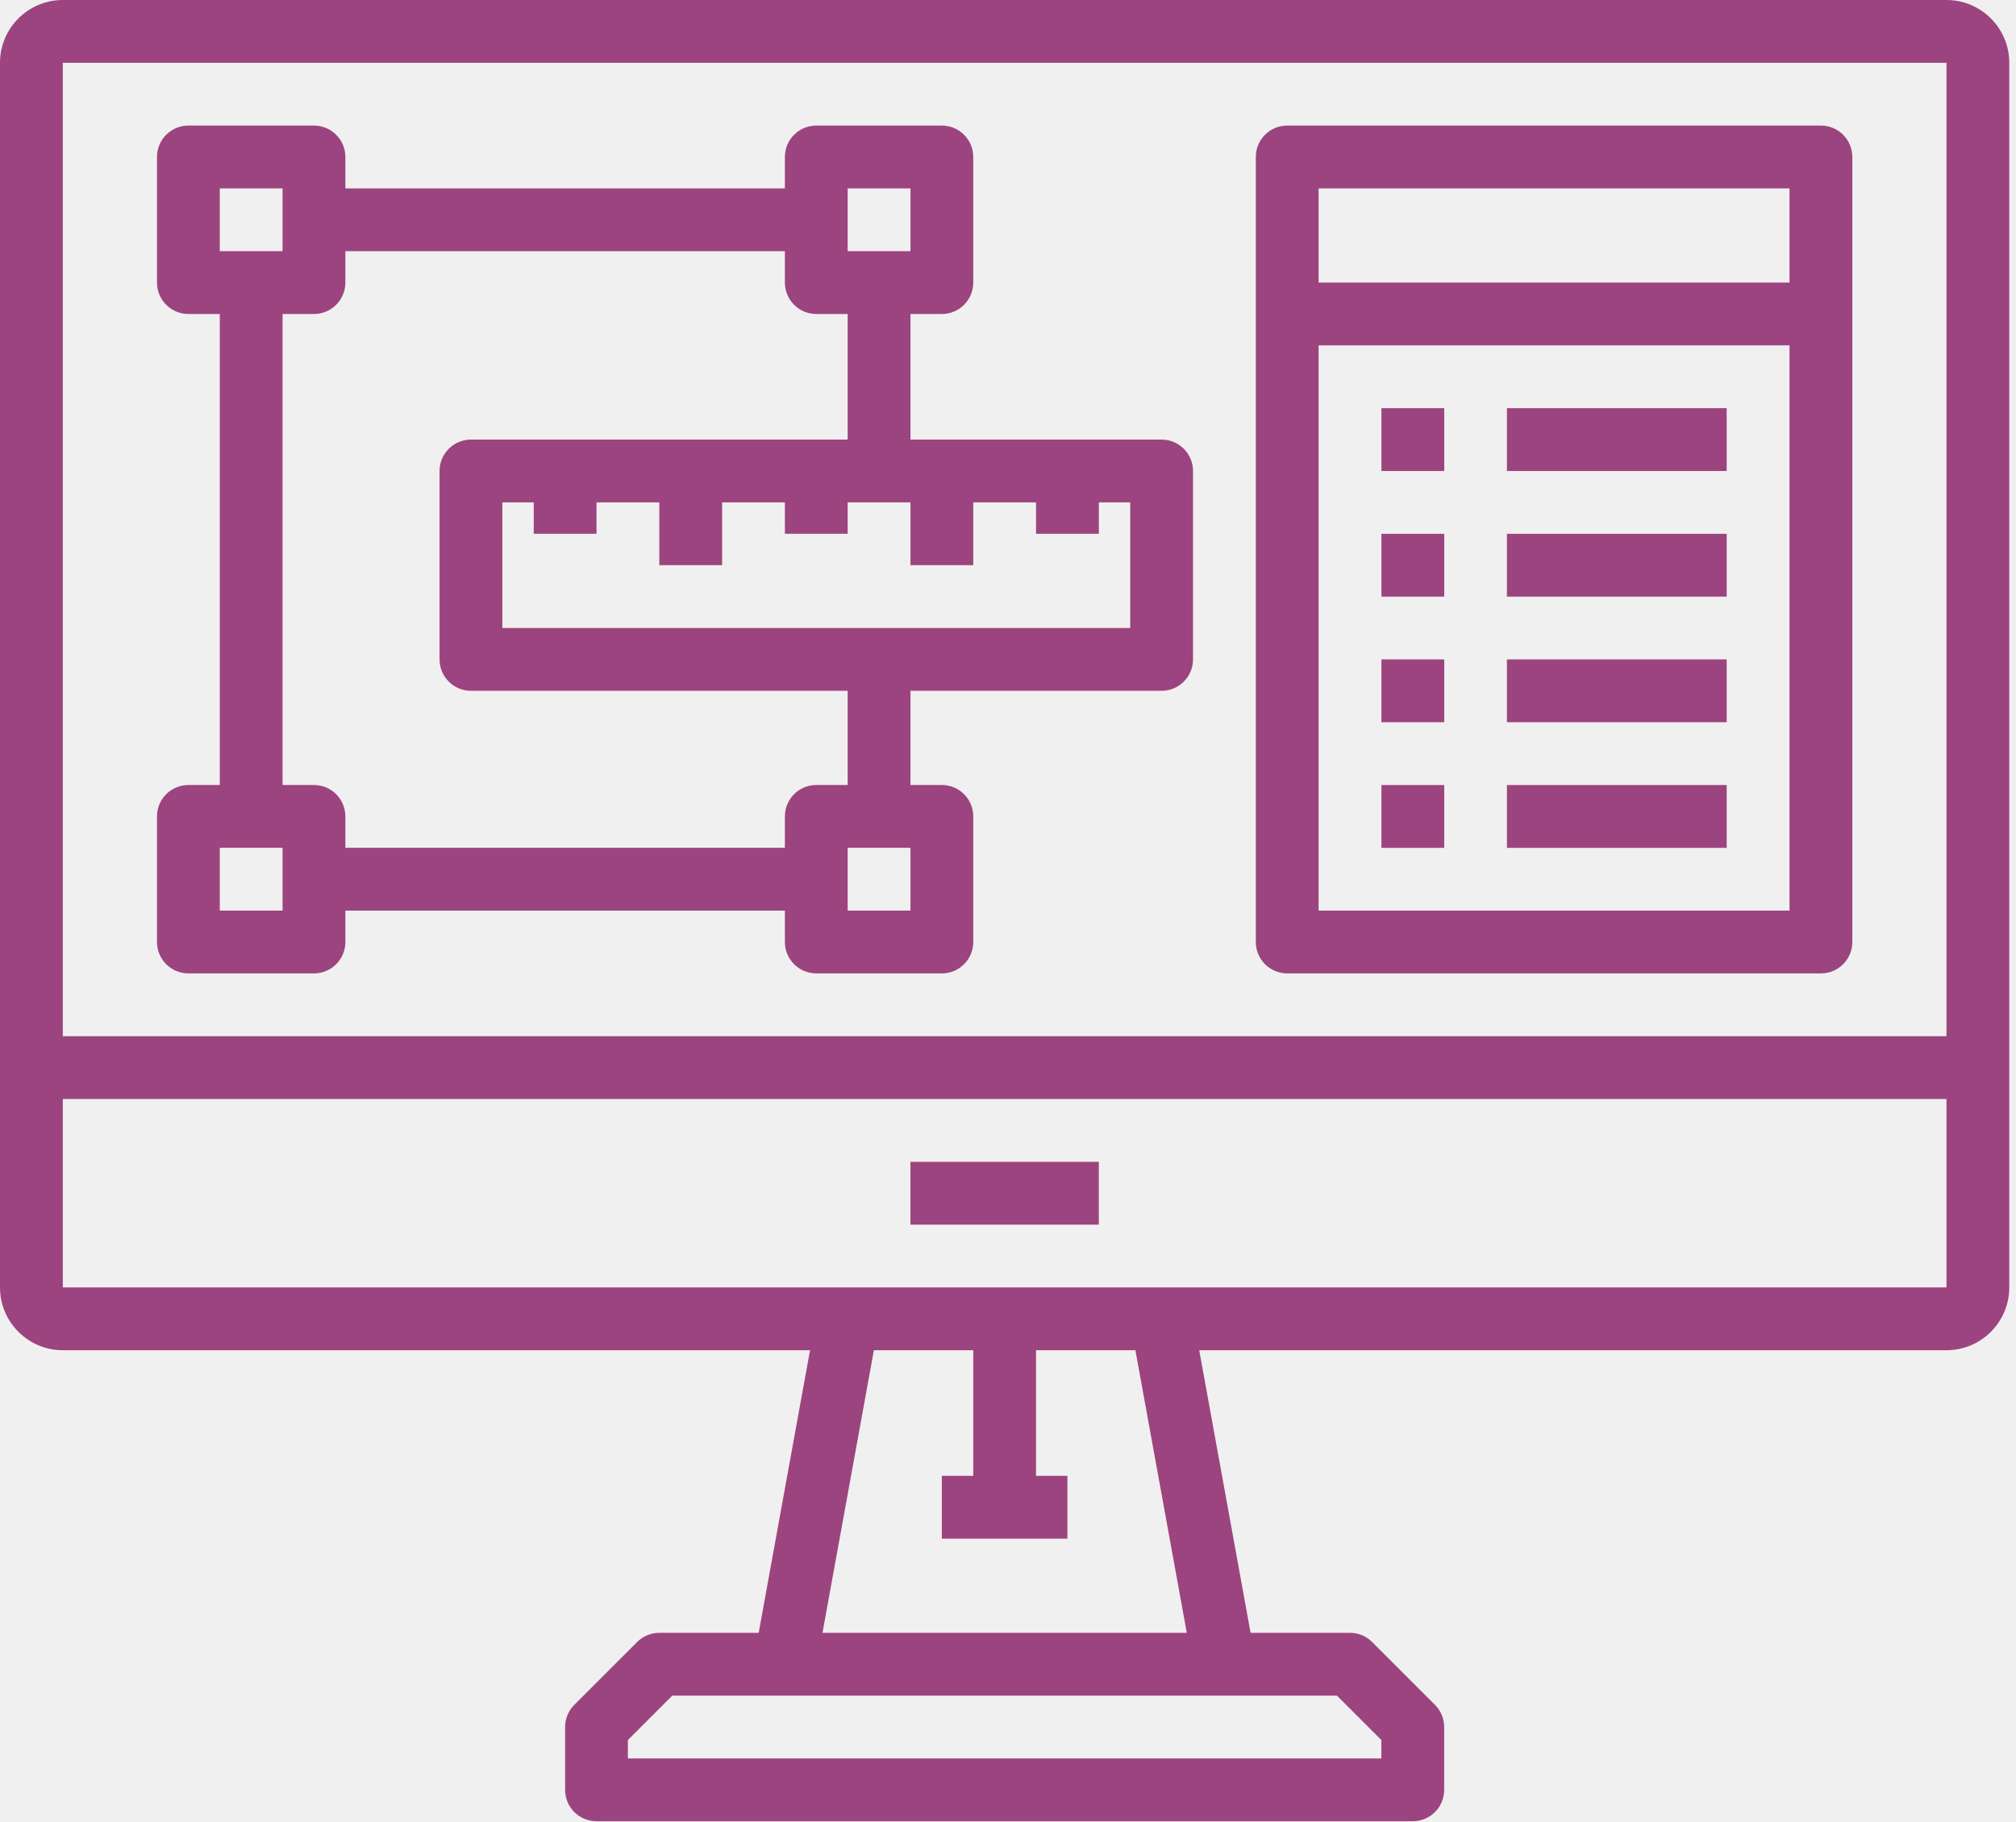
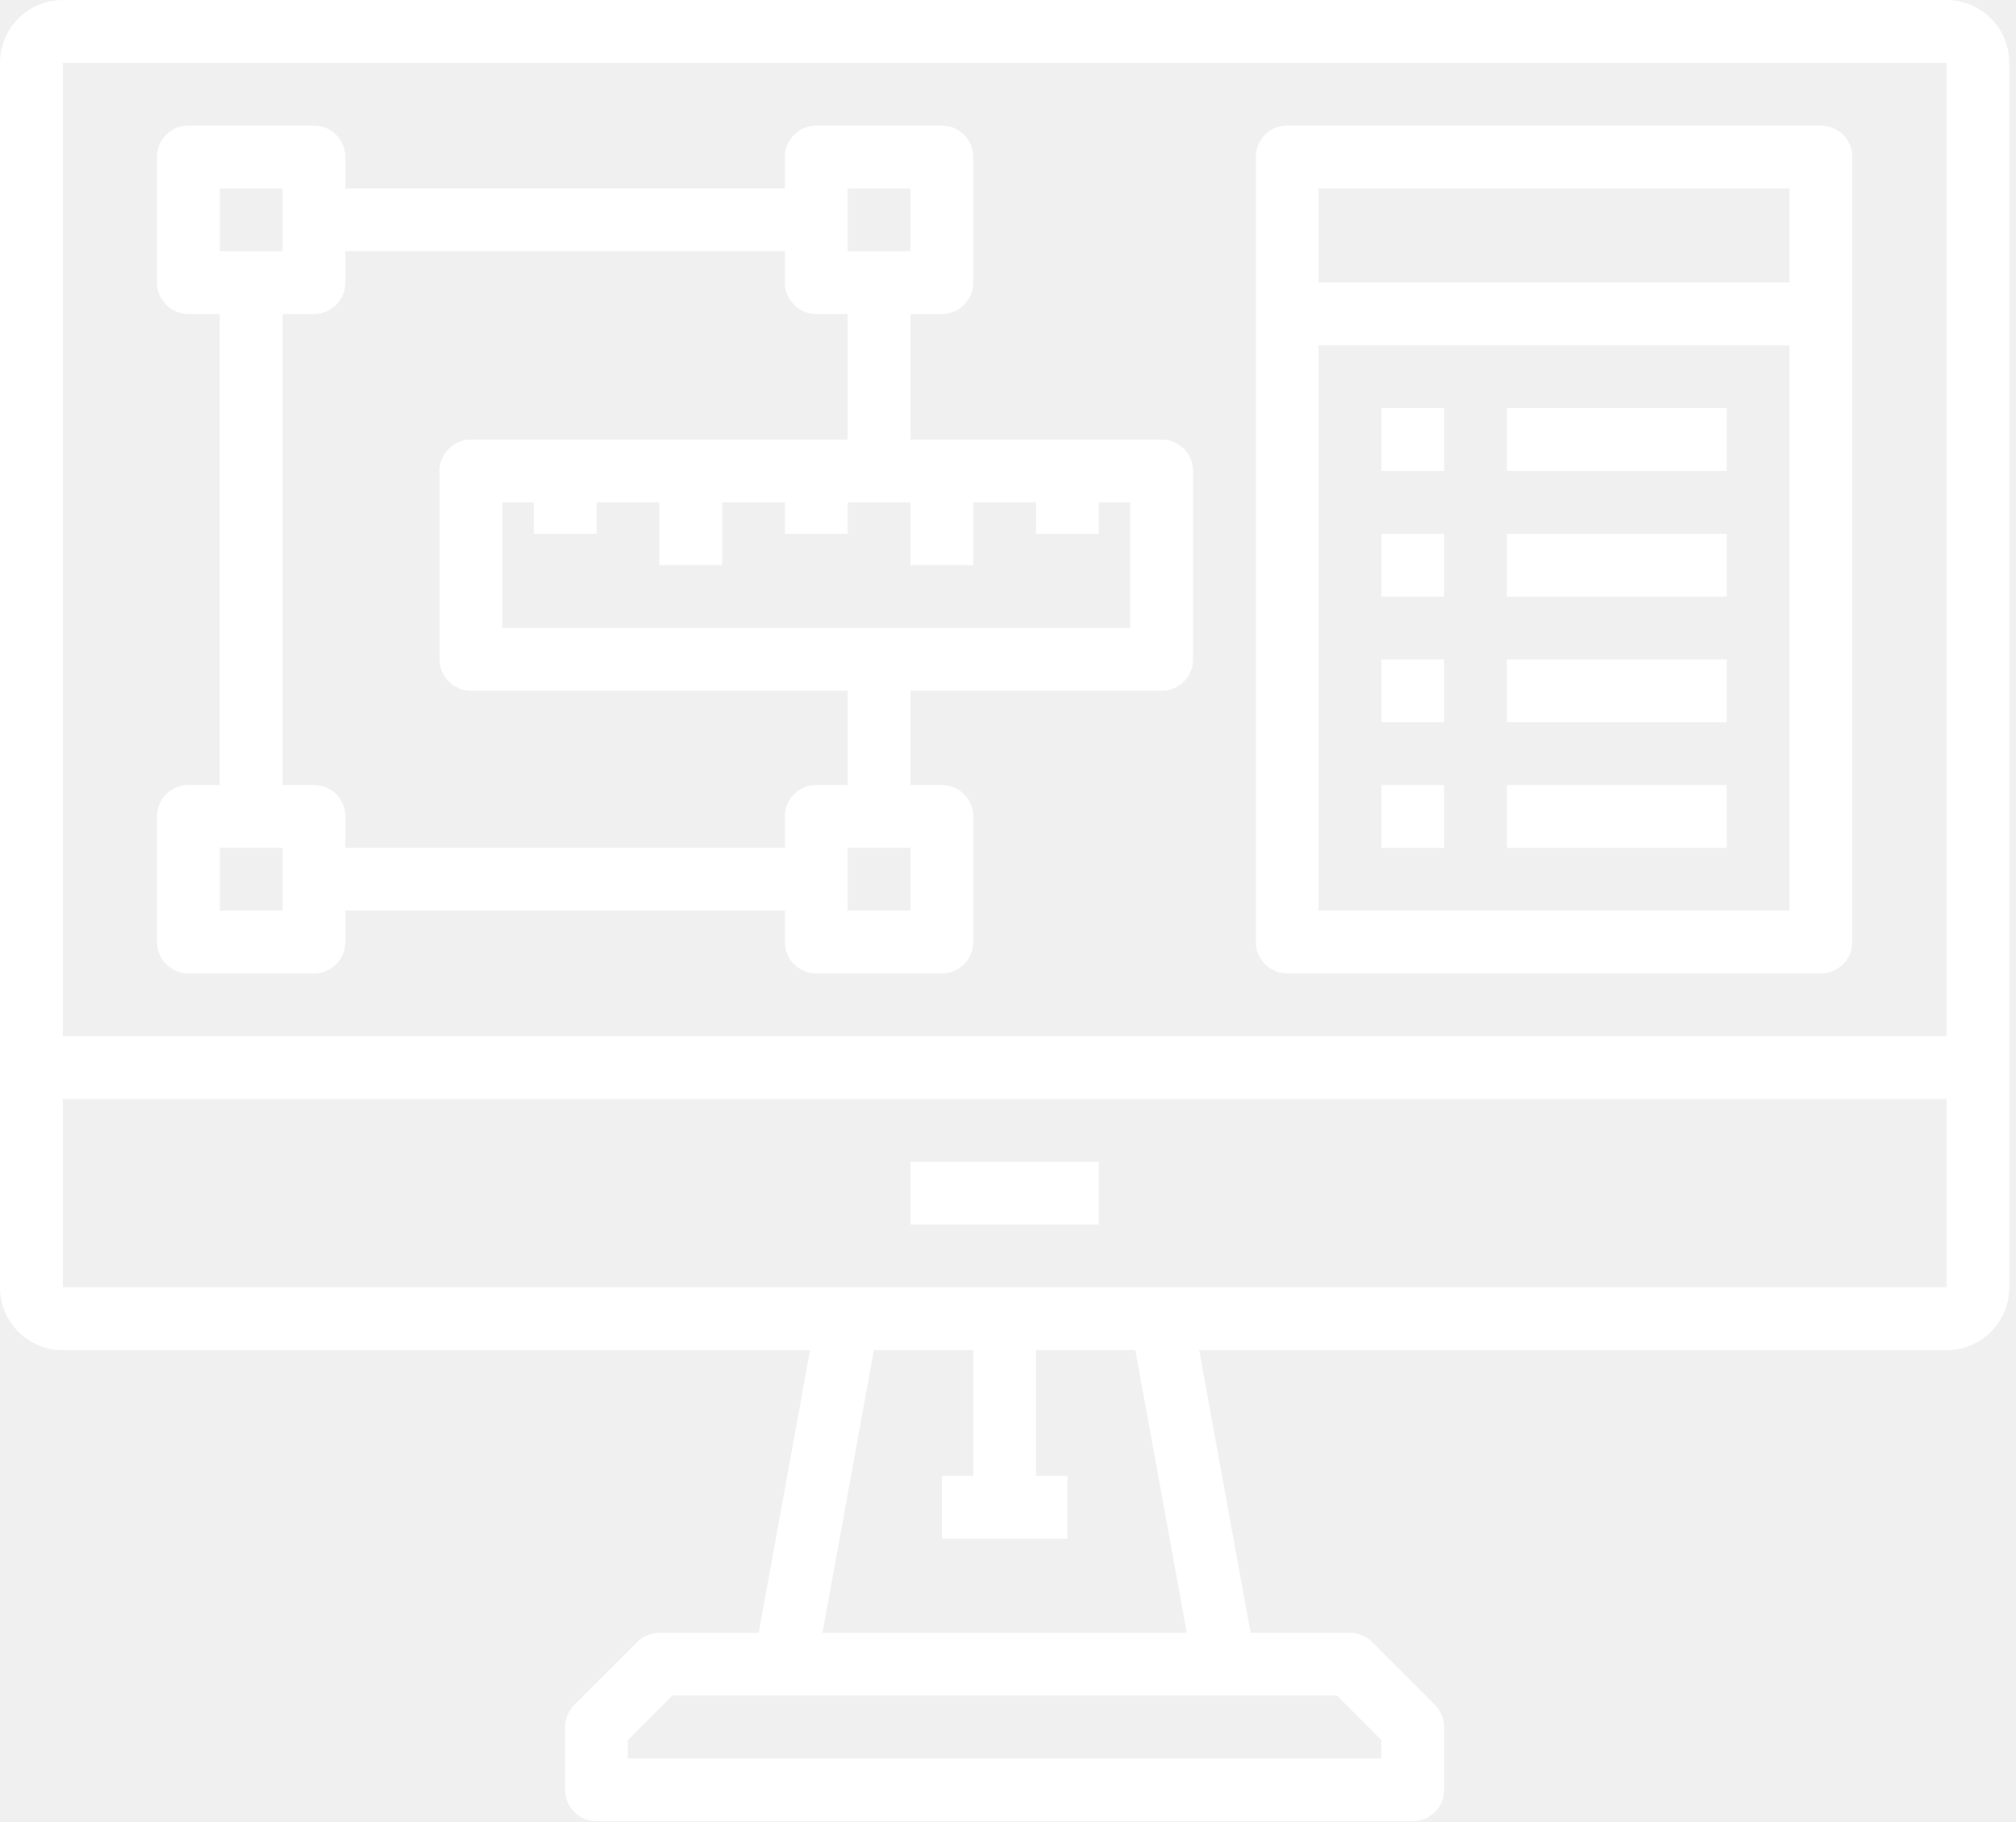
<svg xmlns="http://www.w3.org/2000/svg" width="93" height="84" viewBox="0 0 93 84" fill="none">
-   <path d="M84.001 5.792H59.38C58.579 5.792 57.932 6.441 57.932 7.24V14.482V43.447C57.932 44.247 58.579 44.895 59.38 44.895H84.001C84.802 44.895 85.449 44.247 85.449 43.447V14.482V7.24C85.449 6.441 84.802 5.792 84.001 5.792ZM60.828 8.689H82.552V13.033H60.828V8.689ZM82.552 41.999H60.828V15.93H82.552V41.999Z" fill="#9C447F" />
-   <path d="M66.623 18.826H63.727V21.723H66.623V18.826Z" fill="#9C447F" />
-   <path d="M79.654 18.826H69.516V21.723H79.654V18.826Z" fill="#9C447F" />
-   <path d="M66.623 24.621H63.727V27.518H66.623V24.621Z" fill="#9C447F" />
-   <path d="M79.654 24.621H69.516V27.518H79.654V24.621Z" fill="#9C447F" />
-   <path d="M66.623 30.413H63.727V33.31H66.623V30.413Z" fill="#9C447F" />
-   <path d="M79.654 30.413H69.516V33.31H79.654V30.413Z" fill="#9C447F" />
-   <path d="M66.623 36.208H63.727V39.105H66.623V36.208Z" fill="#9C447F" />
-   <path d="M79.654 36.208H69.516V39.105H79.654V36.208Z" fill="#9C447F" />
-   <path d="M53.587 20.275H42.001V14.482H43.449C44.25 14.482 44.897 13.833 44.897 13.033V7.24C44.897 6.441 44.25 5.792 43.449 5.792H37.656C36.855 5.792 36.208 6.441 36.208 7.24V8.689H15.932V7.24C15.932 6.441 15.284 5.792 14.484 5.792H8.69C7.89 5.792 7.242 6.441 7.242 7.24V13.033C7.242 13.833 7.89 14.482 8.69 14.482H10.139V36.206H8.69C7.89 36.206 7.242 36.855 7.242 37.654V43.447C7.242 44.247 7.89 44.895 8.69 44.895H14.484C15.284 44.895 15.932 44.247 15.932 43.447V41.999H36.208V43.447C36.208 44.247 36.855 44.895 37.656 44.895H43.449C44.25 44.895 44.897 44.247 44.897 43.447V37.654C44.897 36.855 44.25 36.206 43.449 36.206H42.001V31.861H53.587C54.388 31.861 55.035 31.212 55.035 30.413V21.723C55.035 20.924 54.388 20.275 53.587 20.275ZM39.104 8.689H42.001V11.585H39.104V8.689ZM10.139 8.689H13.035V11.585H10.139V8.689ZM13.035 41.999H10.139V39.102H13.035V41.999ZM42.001 41.999H39.104V39.102H42.001V41.999ZM39.104 36.206H37.656C36.855 36.206 36.208 36.855 36.208 37.654V39.102H15.932V37.654C15.932 36.855 15.284 36.206 14.484 36.206H13.035V14.482H14.484C15.284 14.482 15.932 13.833 15.932 13.033V11.585H36.208V13.033C36.208 13.833 36.855 14.482 37.656 14.482H39.104V20.275H21.725C20.924 20.275 20.277 20.924 20.277 21.723V30.413C20.277 31.212 20.924 31.861 21.725 31.861H39.104V36.206ZM52.139 28.964H23.173V23.171H24.622V24.62H27.518V23.171H30.415V26.068H33.311V23.171H36.208V24.62H39.104V23.171H42.001V26.068H44.897V23.171H47.794V24.62H50.691V23.171H52.139V28.964Z" fill="#9C447F" />
-   <path d="M89.793 0H2.897C1.299 0 0 1.299 0 2.897V49.241V59.379C0 60.977 1.299 62.276 2.897 62.276H37.368L34.999 75.31H30.414C30.029 75.31 29.661 75.462 29.39 75.735L26.493 78.631C26.221 78.902 26.069 79.271 26.069 79.655V82.552C26.069 83.351 26.716 84 27.517 84H65.172C65.973 84 66.621 83.351 66.621 82.552V79.655C66.621 79.271 66.469 78.902 66.196 78.631L63.3 75.735C63.029 75.462 62.661 75.31 62.276 75.31H57.691L55.321 62.276H89.793C91.391 62.276 92.69 60.977 92.69 59.379V49.241V2.897C92.69 1.299 91.391 0 89.793 0ZM2.897 2.897H89.793V47.793H2.897V2.897ZM63.724 80.255V81.103H28.965V80.255L31.013 78.207H36.207H56.483H61.676L63.724 80.255ZM54.748 75.31H37.942L40.313 62.276H44.898L44.897 68.069H43.448V70.966H49.241V68.069H47.793L47.794 62.276H52.377L54.748 75.31ZM89.793 59.379H53.586H39.103H2.897V50.69H89.793V59.379Z" fill="#9C447F" />
-   <path d="M50.69 53.587H42V56.483H50.69V53.587Z" fill="#9C447F" />
+   <path d="M84.001 5.792H59.38C58.579 5.792 57.932 6.441 57.932 7.24V14.482V43.447C57.932 44.247 58.579 44.895 59.38 44.895H84.001C84.802 44.895 85.449 44.247 85.449 43.447V14.482V7.24C85.449 6.441 84.802 5.792 84.001 5.792ZM60.828 8.689H82.552V13.033H60.828V8.689ZM82.552 41.999H60.828V15.93H82.552V41.999Z" fill="white" />
+   <path d="M66.623 18.826H63.727V21.723H66.623V18.826Z" fill="white" />
+   <path d="M79.654 18.826H69.516V21.723H79.654V18.826Z" fill="white" />
+   <path d="M66.623 24.621H63.727V27.518H66.623V24.621Z" fill="white" />
+   <path d="M79.654 24.621H69.516V27.518H79.654V24.621Z" fill="white" />
+   <path d="M66.623 30.413H63.727V33.31H66.623V30.413Z" fill="white" />
+   <path d="M79.654 30.413H69.516V33.31H79.654V30.413Z" fill="white" />
+   <path d="M66.623 36.208H63.727V39.105H66.623V36.208Z" fill="white" />
+   <path d="M79.654 36.208H69.516V39.105H79.654V36.208Z" fill="white" />
+   <path d="M53.587 20.275H42.001V14.482H43.449C44.25 14.482 44.897 13.833 44.897 13.033V7.24C44.897 6.441 44.25 5.792 43.449 5.792H37.656C36.855 5.792 36.208 6.441 36.208 7.24V8.689H15.932V7.24C15.932 6.441 15.284 5.792 14.484 5.792H8.69C7.89 5.792 7.242 6.441 7.242 7.24V13.033C7.242 13.833 7.89 14.482 8.69 14.482H10.139V36.206H8.69C7.89 36.206 7.242 36.855 7.242 37.654V43.447C7.242 44.247 7.89 44.895 8.69 44.895H14.484C15.284 44.895 15.932 44.247 15.932 43.447V41.999H36.208V43.447C36.208 44.247 36.855 44.895 37.656 44.895H43.449C44.25 44.895 44.897 44.247 44.897 43.447V37.654C44.897 36.855 44.25 36.206 43.449 36.206H42.001V31.861H53.587C54.388 31.861 55.035 31.212 55.035 30.413V21.723C55.035 20.924 54.388 20.275 53.587 20.275ZM39.104 8.689H42.001V11.585H39.104V8.689ZM10.139 8.689H13.035V11.585H10.139V8.689ZM13.035 41.999H10.139V39.102H13.035V41.999ZM42.001 41.999H39.104V39.102H42.001V41.999ZM39.104 36.206H37.656C36.855 36.206 36.208 36.855 36.208 37.654V39.102H15.932V37.654C15.932 36.855 15.284 36.206 14.484 36.206H13.035V14.482H14.484C15.284 14.482 15.932 13.833 15.932 13.033V11.585H36.208V13.033C36.208 13.833 36.855 14.482 37.656 14.482H39.104V20.275H21.725C20.924 20.275 20.277 20.924 20.277 21.723V30.413C20.277 31.212 20.924 31.861 21.725 31.861H39.104V36.206ZM52.139 28.964H23.173V23.171H24.622V24.62H27.518V23.171H30.415V26.068H33.311V23.171H36.208V24.62H39.104V23.171H42.001V26.068H44.897V23.171H47.794V24.62H50.691V23.171H52.139V28.964Z" fill="white" />
+   <path d="M89.793 0H2.897C1.299 0 0 1.299 0 2.897V49.241V59.379C0 60.977 1.299 62.276 2.897 62.276H37.368L34.999 75.31H30.414C30.029 75.31 29.661 75.462 29.39 75.735L26.493 78.631C26.221 78.902 26.069 79.271 26.069 79.655V82.552C26.069 83.351 26.716 84 27.517 84H65.172C65.973 84 66.621 83.351 66.621 82.552V79.655C66.621 79.271 66.469 78.902 66.196 78.631L63.3 75.735C63.029 75.462 62.661 75.31 62.276 75.31H57.691L55.321 62.276H89.793C91.391 62.276 92.69 60.977 92.69 59.379V49.241V2.897C92.69 1.299 91.391 0 89.793 0ZM2.897 2.897H89.793V47.793H2.897V2.897ZM63.724 80.255V81.103H28.965V80.255L31.013 78.207H36.207H56.483H61.676L63.724 80.255ZM54.748 75.31H37.942L40.313 62.276H44.898L44.897 68.069H43.448V70.966H49.241V68.069H47.793L47.794 62.276H52.377L54.748 75.31ZM89.793 59.379H53.586H39.103H2.897V50.69H89.793V59.379Z" fill="white" />
+   <path d="M50.69 53.587H42V56.483H50.69V53.587Z" fill="white" />
</svg>
